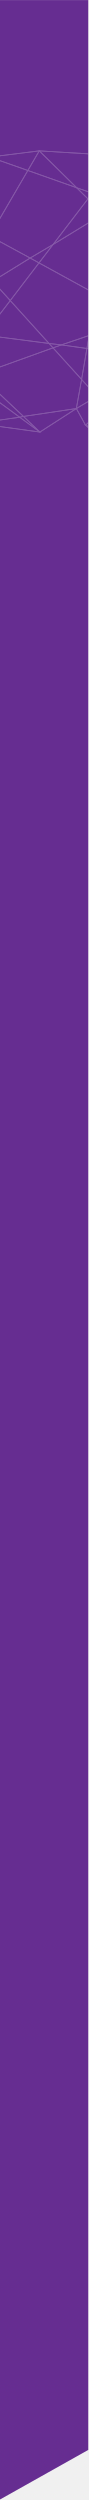
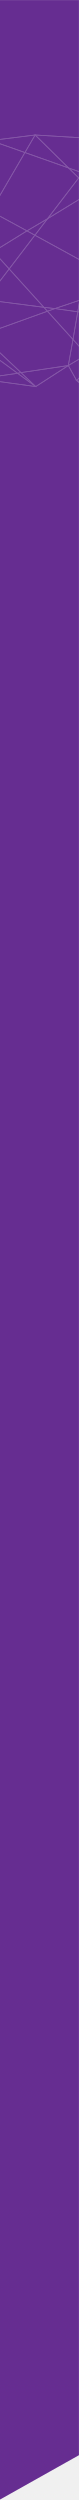
- <svg xmlns="http://www.w3.org/2000/svg" xmlns:xlink="http://www.w3.org/1999/xlink" version="1.1" x="0px" y="0px" width="300px" height="8500px" viewBox="0 0 300 8500" style="enable-background:new 0 0 300 8500;" xml:space="preserve">
+ <svg xmlns="http://www.w3.org/2000/svg" xmlns:xlink="http://www.w3.org/1999/xlink" version="1.1" x="0px" y="0px" width="300px" height="9500px" viewBox="0 0 300 9500" style="enable-background:new 0 0 300 9500;" xml:space="preserve">
  <g id="Ebene_2">
</g>
  <g id="Ebene_1">
-     <polygon style="fill-rule:evenodd;clip-rule:evenodd;fill:#662D91;" points="300,8329.719 0,8498.29 0,0.188 300,0.188  " />
+     <polygon style="fill-rule:evenodd;clip-rule:evenodd;fill:#662D91;" points="300,9329.719 0,9498.29 0,0.188 300,0.188  " />
    <g>
      <defs>
-         <polygon id="SVGID_3_" points="300,8329.719 0,8498.29 0,498.29 300,498.29    " />
+         <polygon id="SVGID_3_" points="300,9329.719 0,9498.29 0,498.29 300,498.29    " />
      </defs>
      <clipPath id="SVGID_2_">
        <use xlink:href="#SVGID_3_" style="overflow:visible;" />
      </clipPath>
      <g style="opacity:0.2;clip-path:url(#SVGID_2_);">
        <polygon style="fill-rule:evenodd;clip-rule:evenodd;fill:none;stroke:#FFFFFF;stroke-width:2.822;stroke-miterlimit:10;" points="     -448.551,1210.451 -511.455,1078.134 -471.562,893.256 -288.787,664.259 -34.683,534.052 133.548,512.934 410.866,529.828      545.303,609.596 711.18,796.6 786.962,964.804 793.293,1061.465 753.171,1124.373 650.397,1176.908 713.298,1240.018      650.397,1401.685 490.644,1525.8 360.433,1506.772 290.987,1445.781 259.541,1389.013 135.653,1469.006 -78.808,1439.461      -177.352,1311.357 -148.019,1260.917 -318.102,1288.353    " />
        <polygon style="fill-rule:evenodd;clip-rule:evenodd;fill:none;stroke:#FFFFFF;stroke-width:2.822;stroke-miterlimit:10;" points="     -35.18,802.588 94.672,579.663 -34.683,534.052 -288.787,664.259    " />
        <polygon style="fill-rule:evenodd;clip-rule:evenodd;fill:none;stroke:#FFFFFF;stroke-width:2.822;stroke-miterlimit:10;" points="     133.548,512.934 94.672,579.663 -34.683,534.052    " />
        <polygon style="fill-rule:evenodd;clip-rule:evenodd;fill:none;stroke:#FFFFFF;stroke-width:2.822;stroke-miterlimit:10;" points="     133.548,512.934 94.672,579.663 260.574,638.294    " />
        <polygon style="fill-rule:evenodd;clip-rule:evenodd;fill:none;stroke:#FFFFFF;stroke-width:2.822;stroke-miterlimit:10;" points="     133.548,512.934 410.866,529.828 313.701,656.904 260.574,638.294    " />
        <polygon style="fill-rule:evenodd;clip-rule:evenodd;fill:none;stroke:#FFFFFF;stroke-width:2.822;stroke-miterlimit:10;" points="     -78.808,1439.461 66.778,1418.495 -109.984,1288.812 -177.352,1311.357    " />
        <polygon style="fill-rule:evenodd;clip-rule:evenodd;fill:none;stroke:#FFFFFF;stroke-width:2.822;stroke-miterlimit:10;" points="     -78.808,1439.461 66.778,1418.495 135.653,1469.006    " />
        <polygon style="fill-rule:evenodd;clip-rule:evenodd;fill:none;stroke:#FFFFFF;stroke-width:2.822;stroke-miterlimit:10;" points="     259.541,1389.013 79.692,1415.843 135.653,1469.006    " />
        <polygon style="fill-rule:evenodd;clip-rule:evenodd;fill:none;stroke:#FFFFFF;stroke-width:2.822;stroke-miterlimit:10;" points="     290.987,1445.781 403.338,1491.236 360.433,1506.772    " />
        <polygon style="fill-rule:evenodd;clip-rule:evenodd;fill:none;stroke:#FFFFFF;stroke-width:2.822;stroke-miterlimit:10;" points="     403.338,1491.236 446.269,1476.736 359.215,1380.563 290.987,1445.781    " />
        <polygon style="fill-rule:evenodd;clip-rule:evenodd;fill:none;stroke:#FFFFFF;stroke-width:2.822;stroke-miterlimit:10;" points="     259.541,1389.013 329.437,1347.59 359.215,1380.563 290.987,1445.781    " />
        <polygon style="fill-rule:evenodd;clip-rule:evenodd;fill:none;stroke:#FFFFFF;stroke-width:2.822;stroke-miterlimit:10;" points="     528.837,1215.107 295.492,1184.839 303.288,1140.546 470.102,1078.684 597.768,1148.266    " />
        <polygon style="fill-rule:evenodd;clip-rule:evenodd;fill:none;stroke:#FFFFFF;stroke-width:2.822;stroke-miterlimit:10;" points="     528.837,1215.107 295.492,1184.839 277.387,1290.073 329.437,1347.59 502.674,1240.498    " />
        <polygon style="fill-rule:evenodd;clip-rule:evenodd;fill:none;stroke:#FFFFFF;stroke-width:2.822;stroke-miterlimit:10;" points="     259.541,1389.013 277.387,1290.073 329.437,1347.59    " />
        <polygon style="fill-rule:evenodd;clip-rule:evenodd;fill:none;stroke:#FFFFFF;stroke-width:2.822;stroke-miterlimit:10;" points="     259.541,1389.013 277.387,1290.073 180.206,1182.667 -71.499,1273.306 79.692,1415.843    " />
        <polygon style="fill-rule:evenodd;clip-rule:evenodd;fill:none;stroke:#FFFFFF;stroke-width:2.822;stroke-miterlimit:10;" points="     79.692,1415.843 66.778,1418.495 -109.984,1288.812 -71.499,1273.306    " />
        <polygon style="fill-rule:evenodd;clip-rule:evenodd;fill:none;stroke:#FFFFFF;stroke-width:2.822;stroke-miterlimit:10;" points="     79.692,1415.843 66.778,1418.495 135.653,1469.006    " />
        <polygon style="fill-rule:evenodd;clip-rule:evenodd;fill:none;stroke:#FFFFFF;stroke-width:2.822;stroke-miterlimit:10;" points="     -54.888,1139.09 166.721,1167.775 180.206,1182.667 -71.499,1273.306 -121.119,1225.706    " />
        <polygon style="fill-rule:evenodd;clip-rule:evenodd;fill:none;stroke:#FFFFFF;stroke-width:2.822;stroke-miterlimit:10;" points="     277.387,1290.073 180.206,1182.667 208.638,1172.626 295.492,1184.839    " />
        <polygon style="fill-rule:evenodd;clip-rule:evenodd;fill:none;stroke:#FFFFFF;stroke-width:2.822;stroke-miterlimit:10;" points="     303.288,1140.546 208.638,1172.626 295.492,1184.839    " />
        <polygon style="fill-rule:evenodd;clip-rule:evenodd;fill:none;stroke:#FFFFFF;stroke-width:2.822;stroke-miterlimit:10;" points="     166.721,1167.775 208.638,1172.626 180.206,1182.667    " />
        <polygon style="fill-rule:evenodd;clip-rule:evenodd;fill:none;stroke:#FFFFFF;stroke-width:2.822;stroke-miterlimit:10;" points="     378.898,711.114 384.222,681.074 313.701,656.904 299.037,676.104 350.973,727.09    " />
        <polygon style="fill-rule:evenodd;clip-rule:evenodd;fill:none;stroke:#FFFFFF;stroke-width:2.822;stroke-miterlimit:10;" points="     313.701,656.904 299.037,676.104 260.574,638.294    " />
        <polygon style="fill-rule:evenodd;clip-rule:evenodd;fill:none;stroke:#FFFFFF;stroke-width:2.822;stroke-miterlimit:10;" points="     180.426,831.252 299.037,676.104 350.973,727.09    " />
        <polygon style="fill-rule:evenodd;clip-rule:evenodd;fill:none;stroke:#FFFFFF;stroke-width:2.822;stroke-miterlimit:10;" points="     -54.888,1139.09 34.827,1021.957 -24.84,956.006 -178.208,1048.129 -218.462,1117.262    " />
        <polygon style="fill-rule:evenodd;clip-rule:evenodd;fill:none;stroke:#FFFFFF;stroke-width:2.822;stroke-miterlimit:10;" points="     166.721,1167.775 34.827,1021.957 -54.888,1139.09    " />
        <polygon style="fill-rule:evenodd;clip-rule:evenodd;fill:none;stroke:#FFFFFF;stroke-width:2.822;stroke-miterlimit:10;" points="     -35.18,802.588 -85.444,889.053 -24.84,956.006 102.487,877.329    " />
        <polygon style="fill-rule:evenodd;clip-rule:evenodd;fill:none;stroke:#FFFFFF;stroke-width:2.822;stroke-miterlimit:10;" points="     -35.18,802.588 94.672,579.663 260.574,638.294 299.037,676.104 180.426,831.252 102.487,877.329    " />
        <polygon style="fill-rule:evenodd;clip-rule:evenodd;fill:none;stroke:#FFFFFF;stroke-width:2.822;stroke-miterlimit:10;" points="     180.426,831.252 102.487,877.329 132.563,893.886    " />
        <polygon style="fill-rule:evenodd;clip-rule:evenodd;fill:none;stroke:#FFFFFF;stroke-width:2.822;stroke-miterlimit:10;" points="     132.563,893.886 34.827,1021.957 -24.84,956.006 102.487,877.329    " />
        <polygon style="fill-rule:evenodd;clip-rule:evenodd;fill:none;stroke:#FFFFFF;stroke-width:2.822;stroke-miterlimit:10;" points="     132.563,893.886 34.827,1021.957 166.721,1167.775 208.638,1172.626 303.288,1140.546 327.895,1000.945    " />
        <polygon style="fill-rule:evenodd;clip-rule:evenodd;fill:none;stroke:#FFFFFF;stroke-width:2.822;stroke-miterlimit:10;" points="     132.563,893.886 180.426,831.252 350.973,727.09 372.381,748.278 327.895,1000.945    " />
      </g>
    </g>
    <g>
      <defs>
        <rect id="SVGID_27_" x="344.41" y="977.727" width="1279" height="780" />
      </defs>
      <clipPath id="SVGID_4_">
        <use xlink:href="#SVGID_27_" style="overflow:visible;" />
      </clipPath>
      <g style="clip-path:url(#SVGID_4_);">
        <polygon style="fill-rule:evenodd;clip-rule:evenodd;fill:none;stroke:#FFFFFF;stroke-width:4;stroke-miterlimit:10;stroke-opacity:0.2;" points="     312.566,1377.296 243.246,1231.478 287.209,1027.74 488.633,775.378 768.661,631.885 954.054,608.613 1259.67,627.231      1407.822,715.136 1590.62,921.223 1674.137,1106.586 1681.109,1213.111 1636.895,1282.434 1523.635,1340.33 1592.955,1409.879      1523.635,1588.038 1347.589,1724.814 1204.088,1703.852 1127.557,1636.635 1092.902,1574.074 956.375,1662.23 720.037,1629.672      611.434,1488.496 643.761,1432.909 456.328,1463.145    " />
        <polygon style="fill-rule:evenodd;clip-rule:evenodd;fill:none;stroke:#FFFFFF;stroke-width:4;stroke-miterlimit:10;stroke-opacity:0.2;" points="     287.209,1027.74 521.418,1251.045 610.492,1198.409 712.72,1023.103 488.633,775.378    " />
        <polygon style="fill-rule:evenodd;clip-rule:evenodd;fill:none;stroke:#FFFFFF;stroke-width:4;stroke-miterlimit:10;stroke-opacity:0.2;" points="     287.209,1027.74 521.418,1251.045 497.037,1265.778 243.246,1231.478    " />
        <polygon style="fill-rule:evenodd;clip-rule:evenodd;fill:none;stroke:#FFFFFF;stroke-width:4;stroke-miterlimit:10;stroke-opacity:0.2;" points="     312.566,1377.296 497.037,1265.778 243.246,1231.478    " />
      </g>
    </g>
  </g>
</svg>
